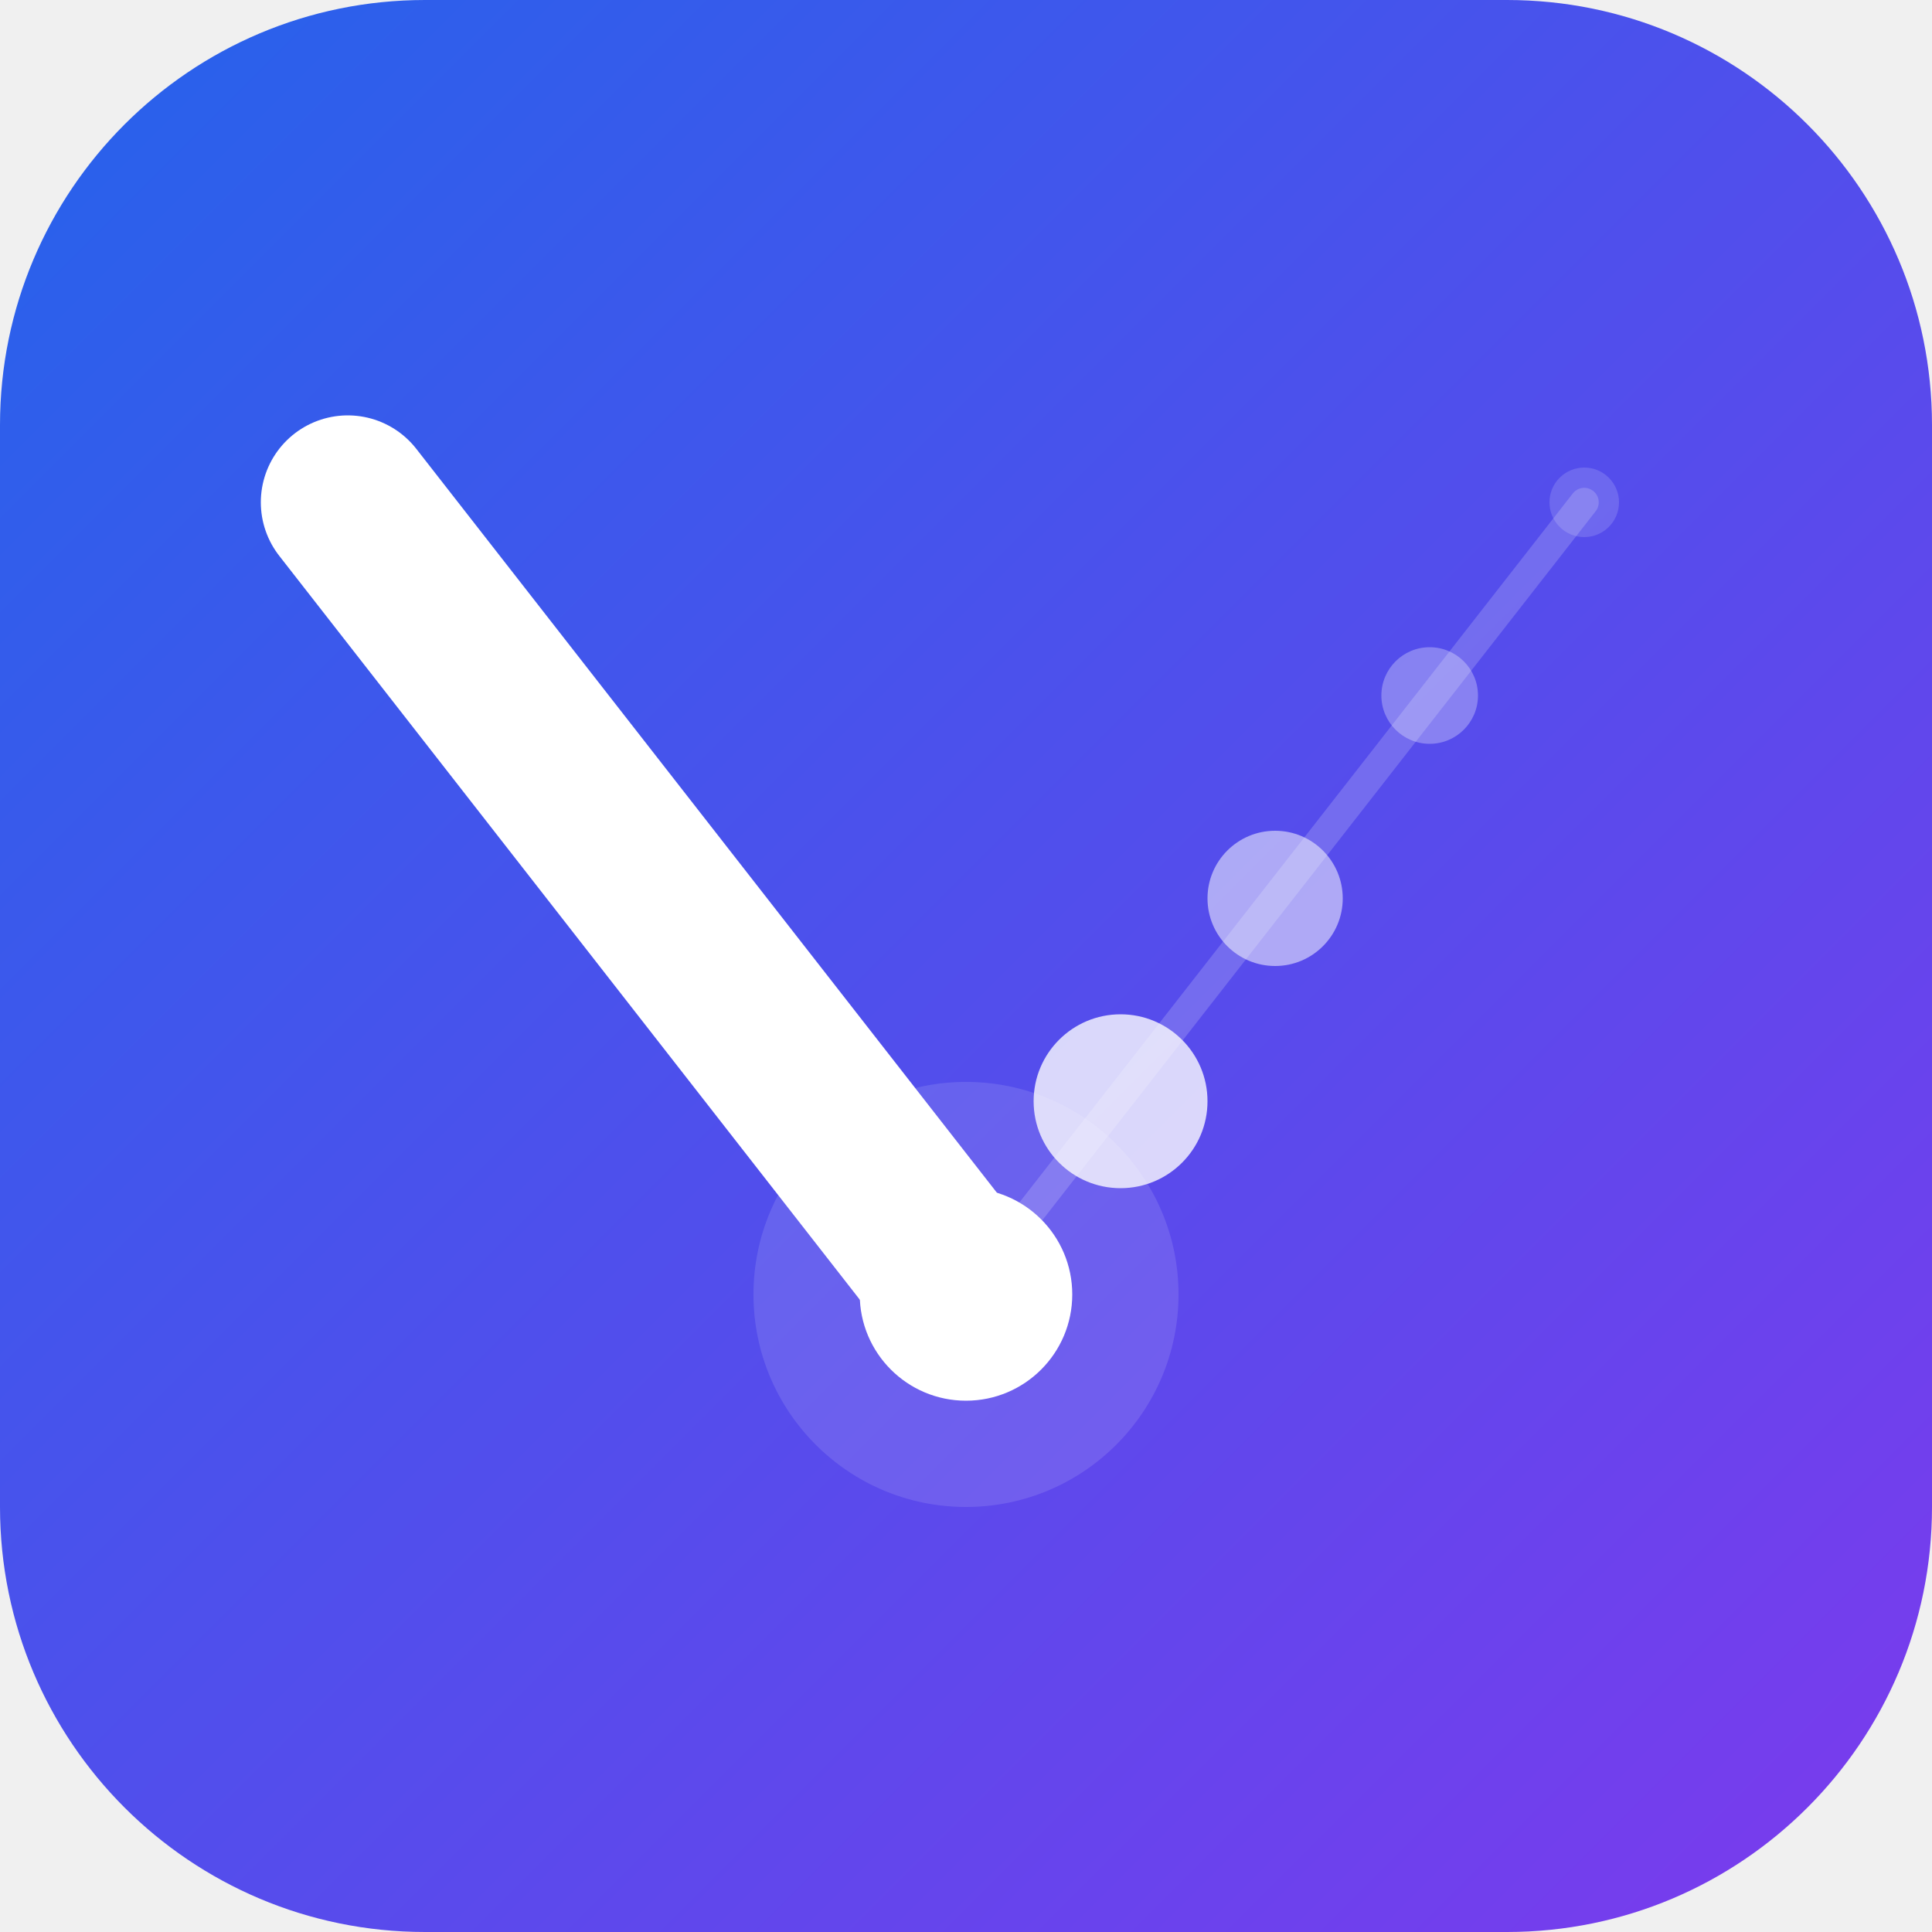
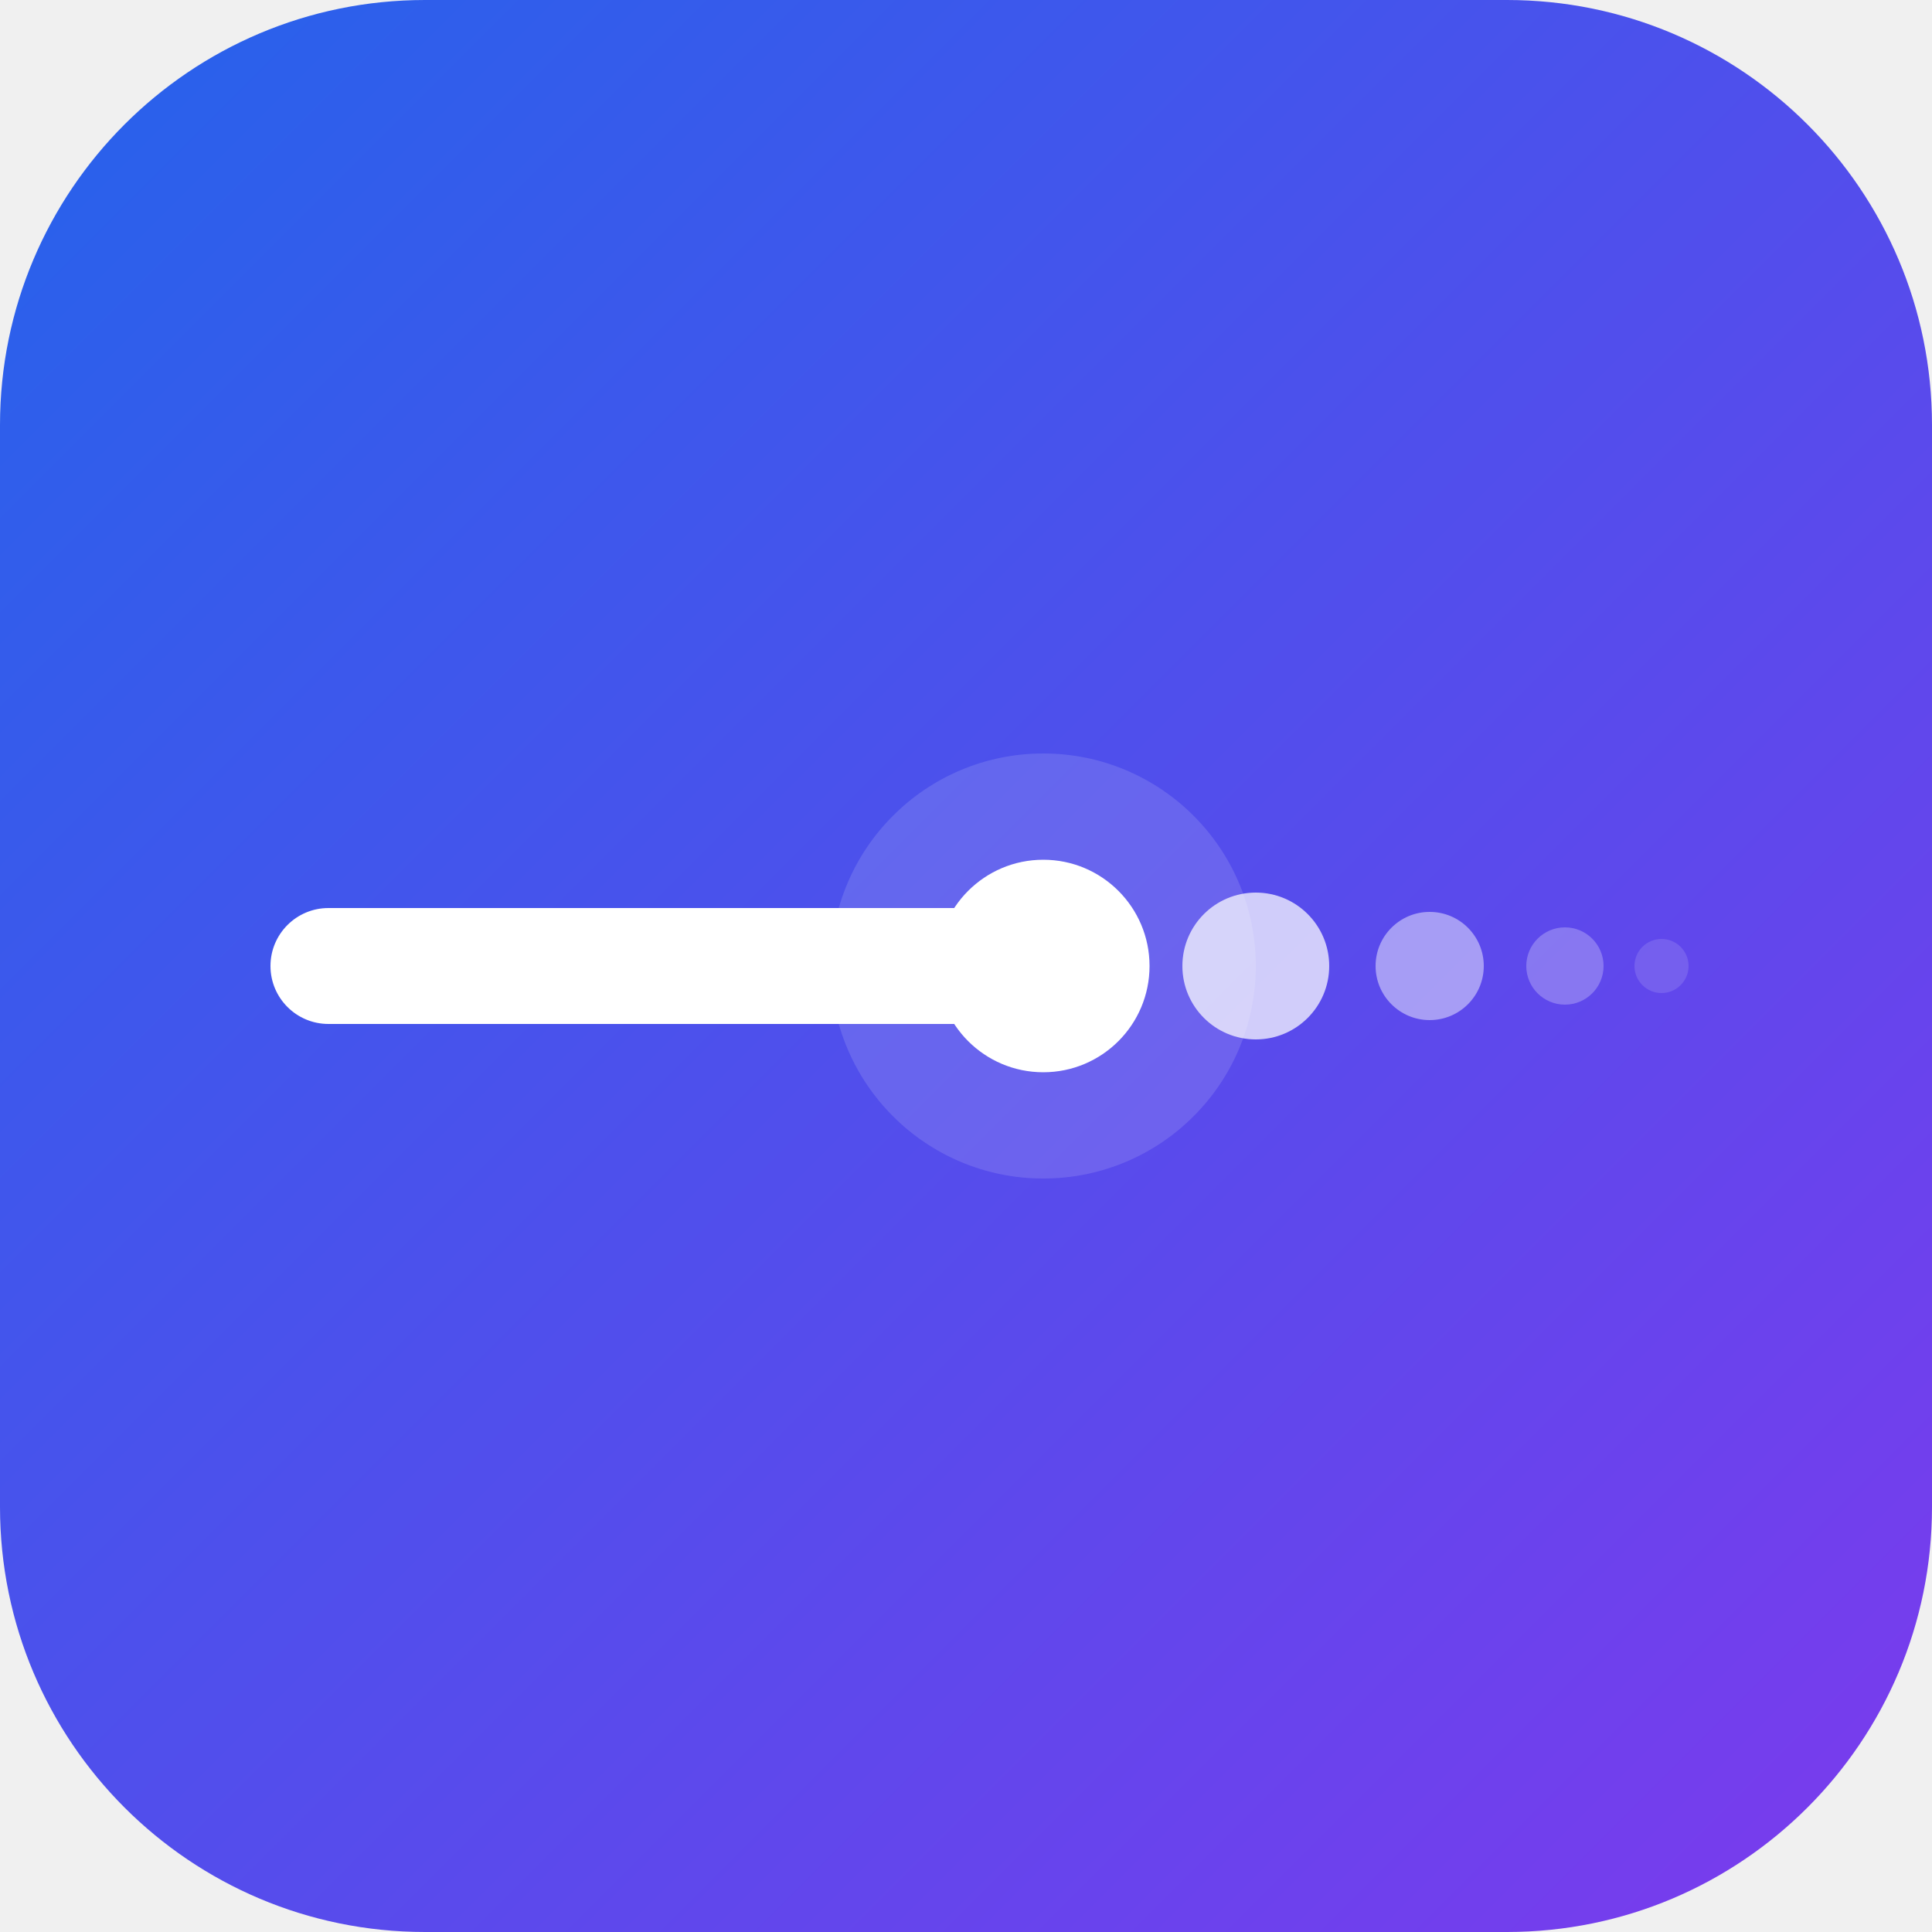
<svg xmlns="http://www.w3.org/2000/svg" viewBox="0 0 100 100" fill="none">
  <defs>
    <linearGradient id="bg" x1="0" y1="0" x2="100" y2="100" gradientUnits="userSpaceOnUse">
      <stop stop-color="#2563eb" />
      <stop offset="1" stop-color="#7c3aed" />
    </linearGradient>
  </defs>
  <rect width="100" height="100" rx="22" fill="url(#bg)" />
-   <line x1="50" y1="67" x2="82" y2="26" stroke="white" stroke-width="1.5" stroke-linecap="round" stroke-opacity="0.18" />
-   <line x1="18" y1="26" x2="50" y2="67" stroke="white" stroke-width="9" stroke-linecap="round" />
-   <circle cx="50" cy="67" r="11" fill="white" fill-opacity="0.12" />
-   <circle cx="50" cy="67" r="5.5" fill="white" />
-   <circle cx="58" cy="57" r="4.5" fill="white" fill-opacity="0.78" />
-   <circle cx="66" cy="46.5" r="3.5" fill="white" fill-opacity="0.52" />
-   <circle cx="74" cy="36" r="2.5" fill="white" fill-opacity="0.30" />
-   <circle cx="82" cy="26" r="1.8" fill="white" fill-opacity="0.15" />
+   <rect x="14" y="47" width="40" height="6" rx="3" fill="white" />
+   <circle cx="54" cy="50" r="11" fill="white" fill-opacity="0.13" />
+   <circle cx="54" cy="50" r="5.5" fill="white" />
+   <circle cx="65" cy="50" r="3.8" fill="white" fill-opacity="0.72" />
+   <circle cx="74" cy="50" r="2.8" fill="white" fill-opacity="0.46" />
+   <circle cx="81" cy="50" r="2.0" fill="white" fill-opacity="0.26" />
+   <circle cx="86" cy="50" r="1.4" fill="white" fill-opacity="0.13" />
</svg>
